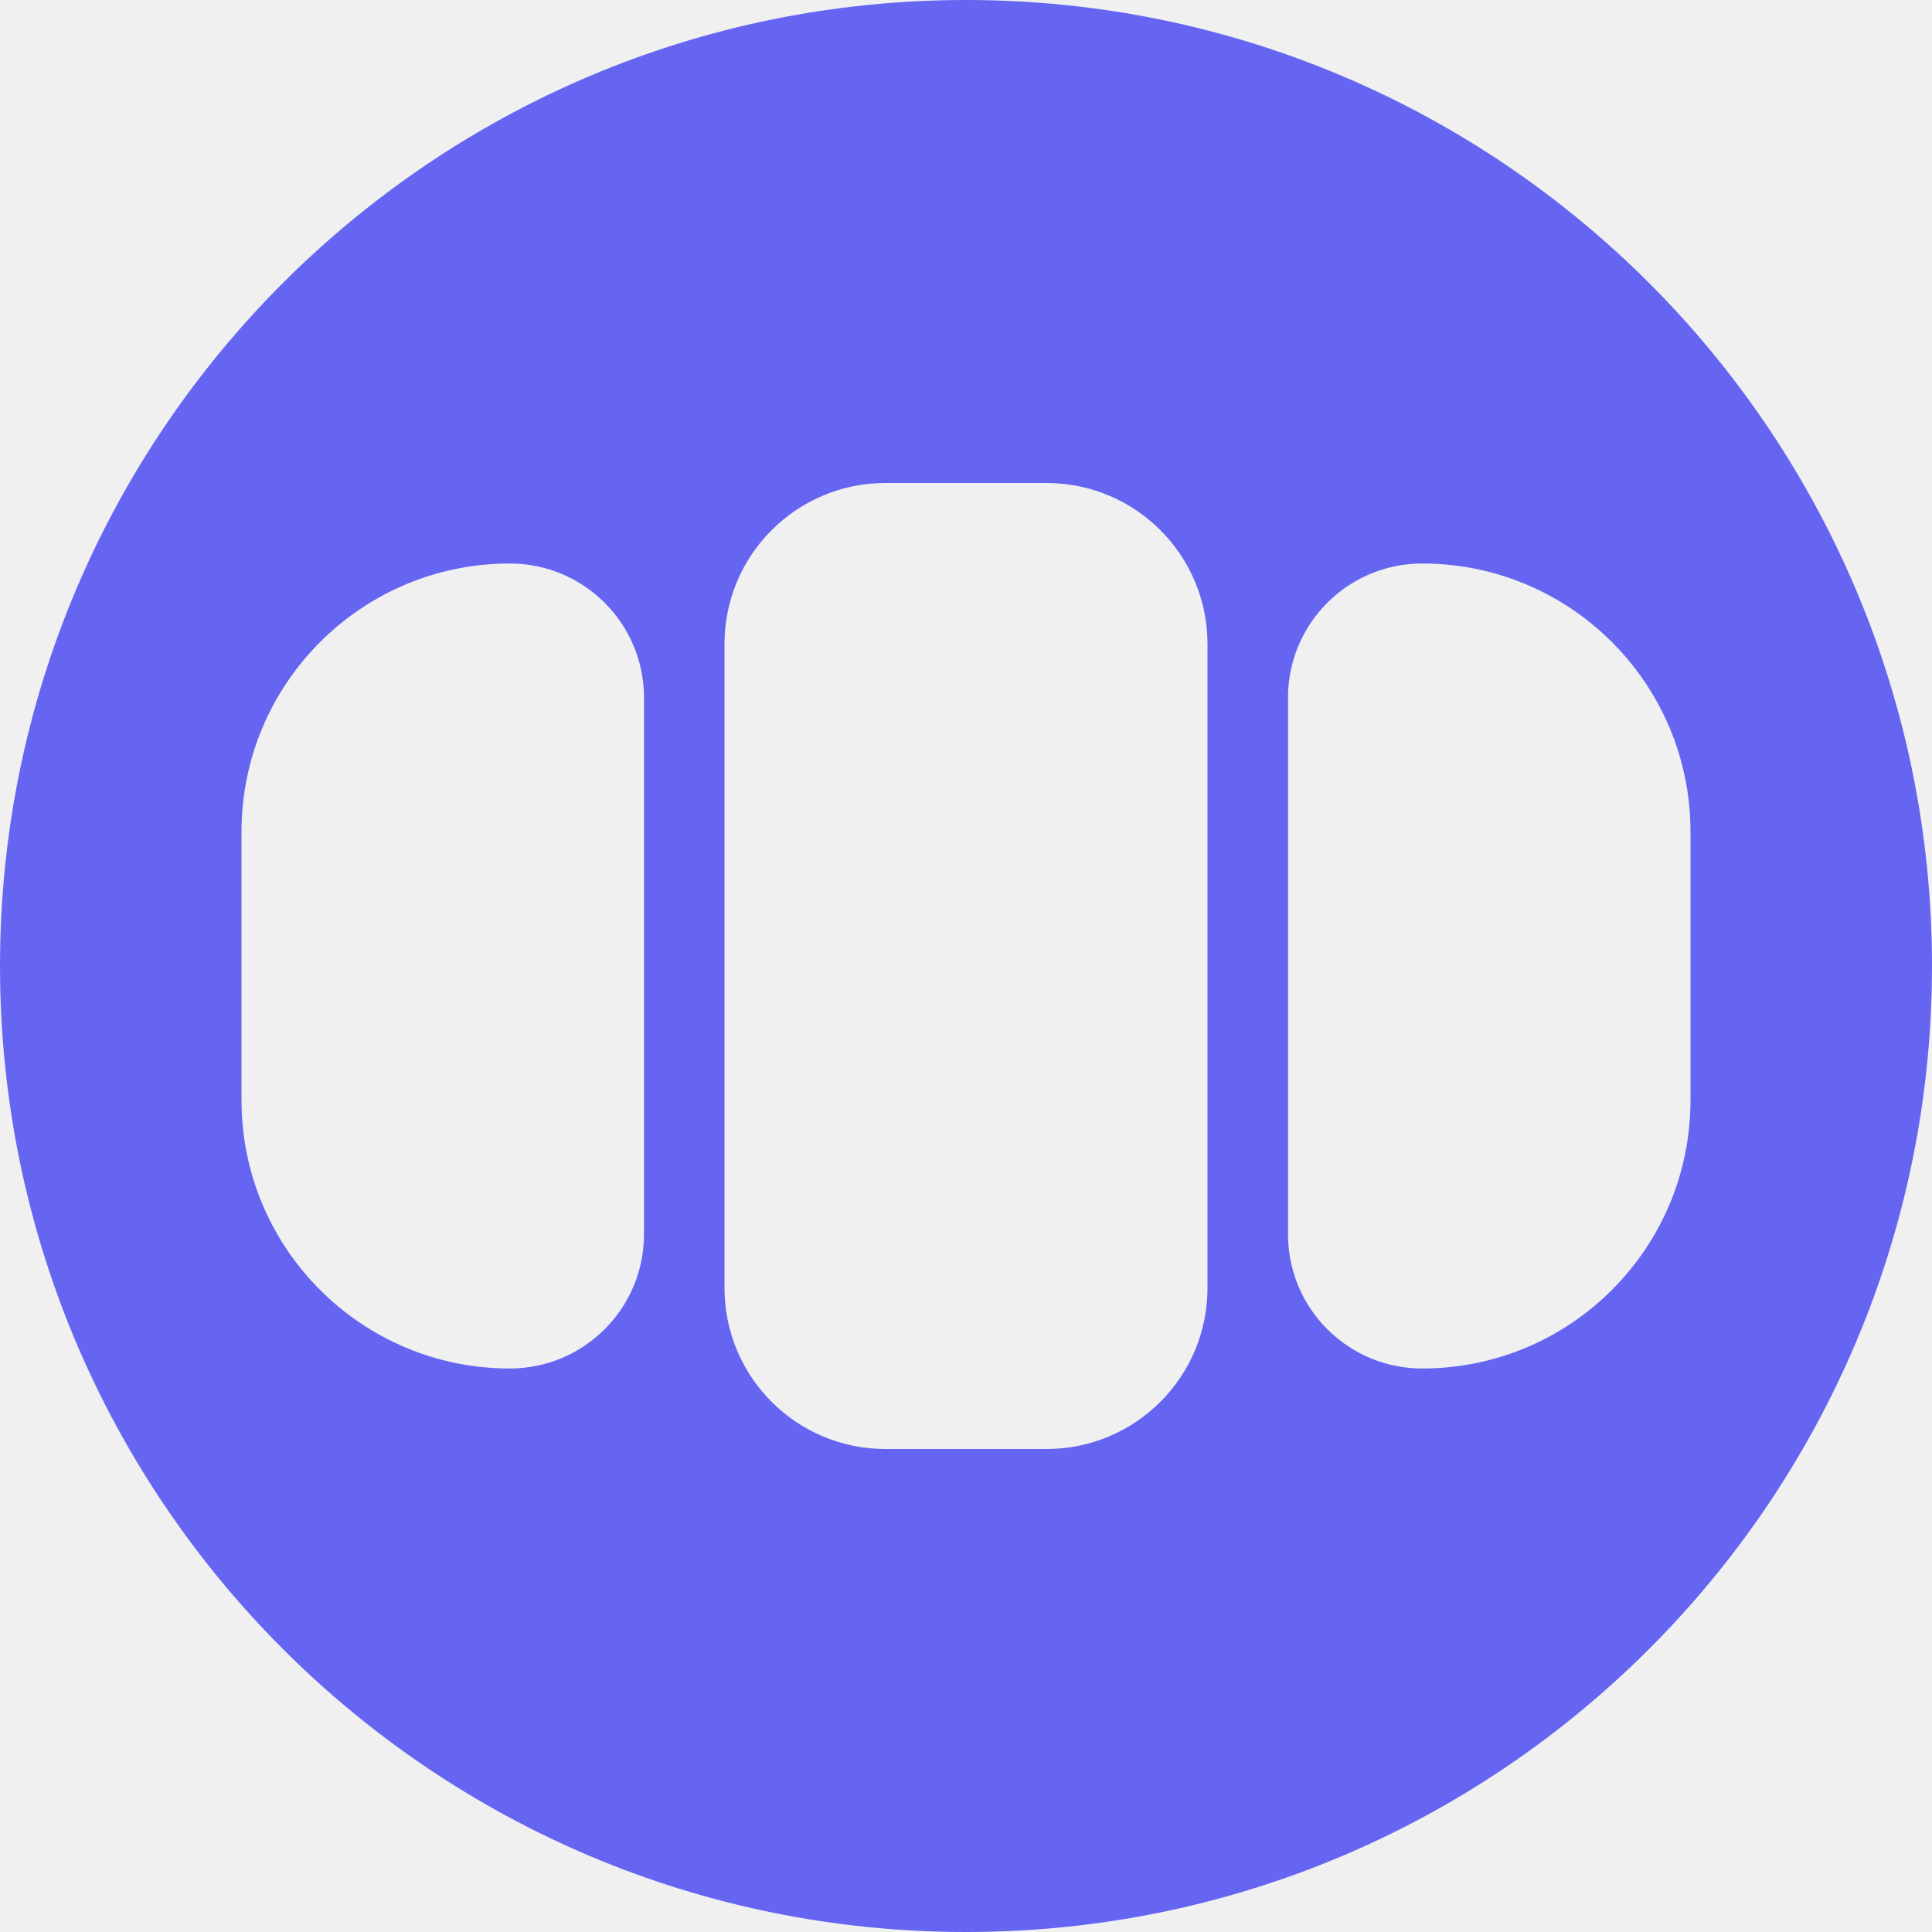
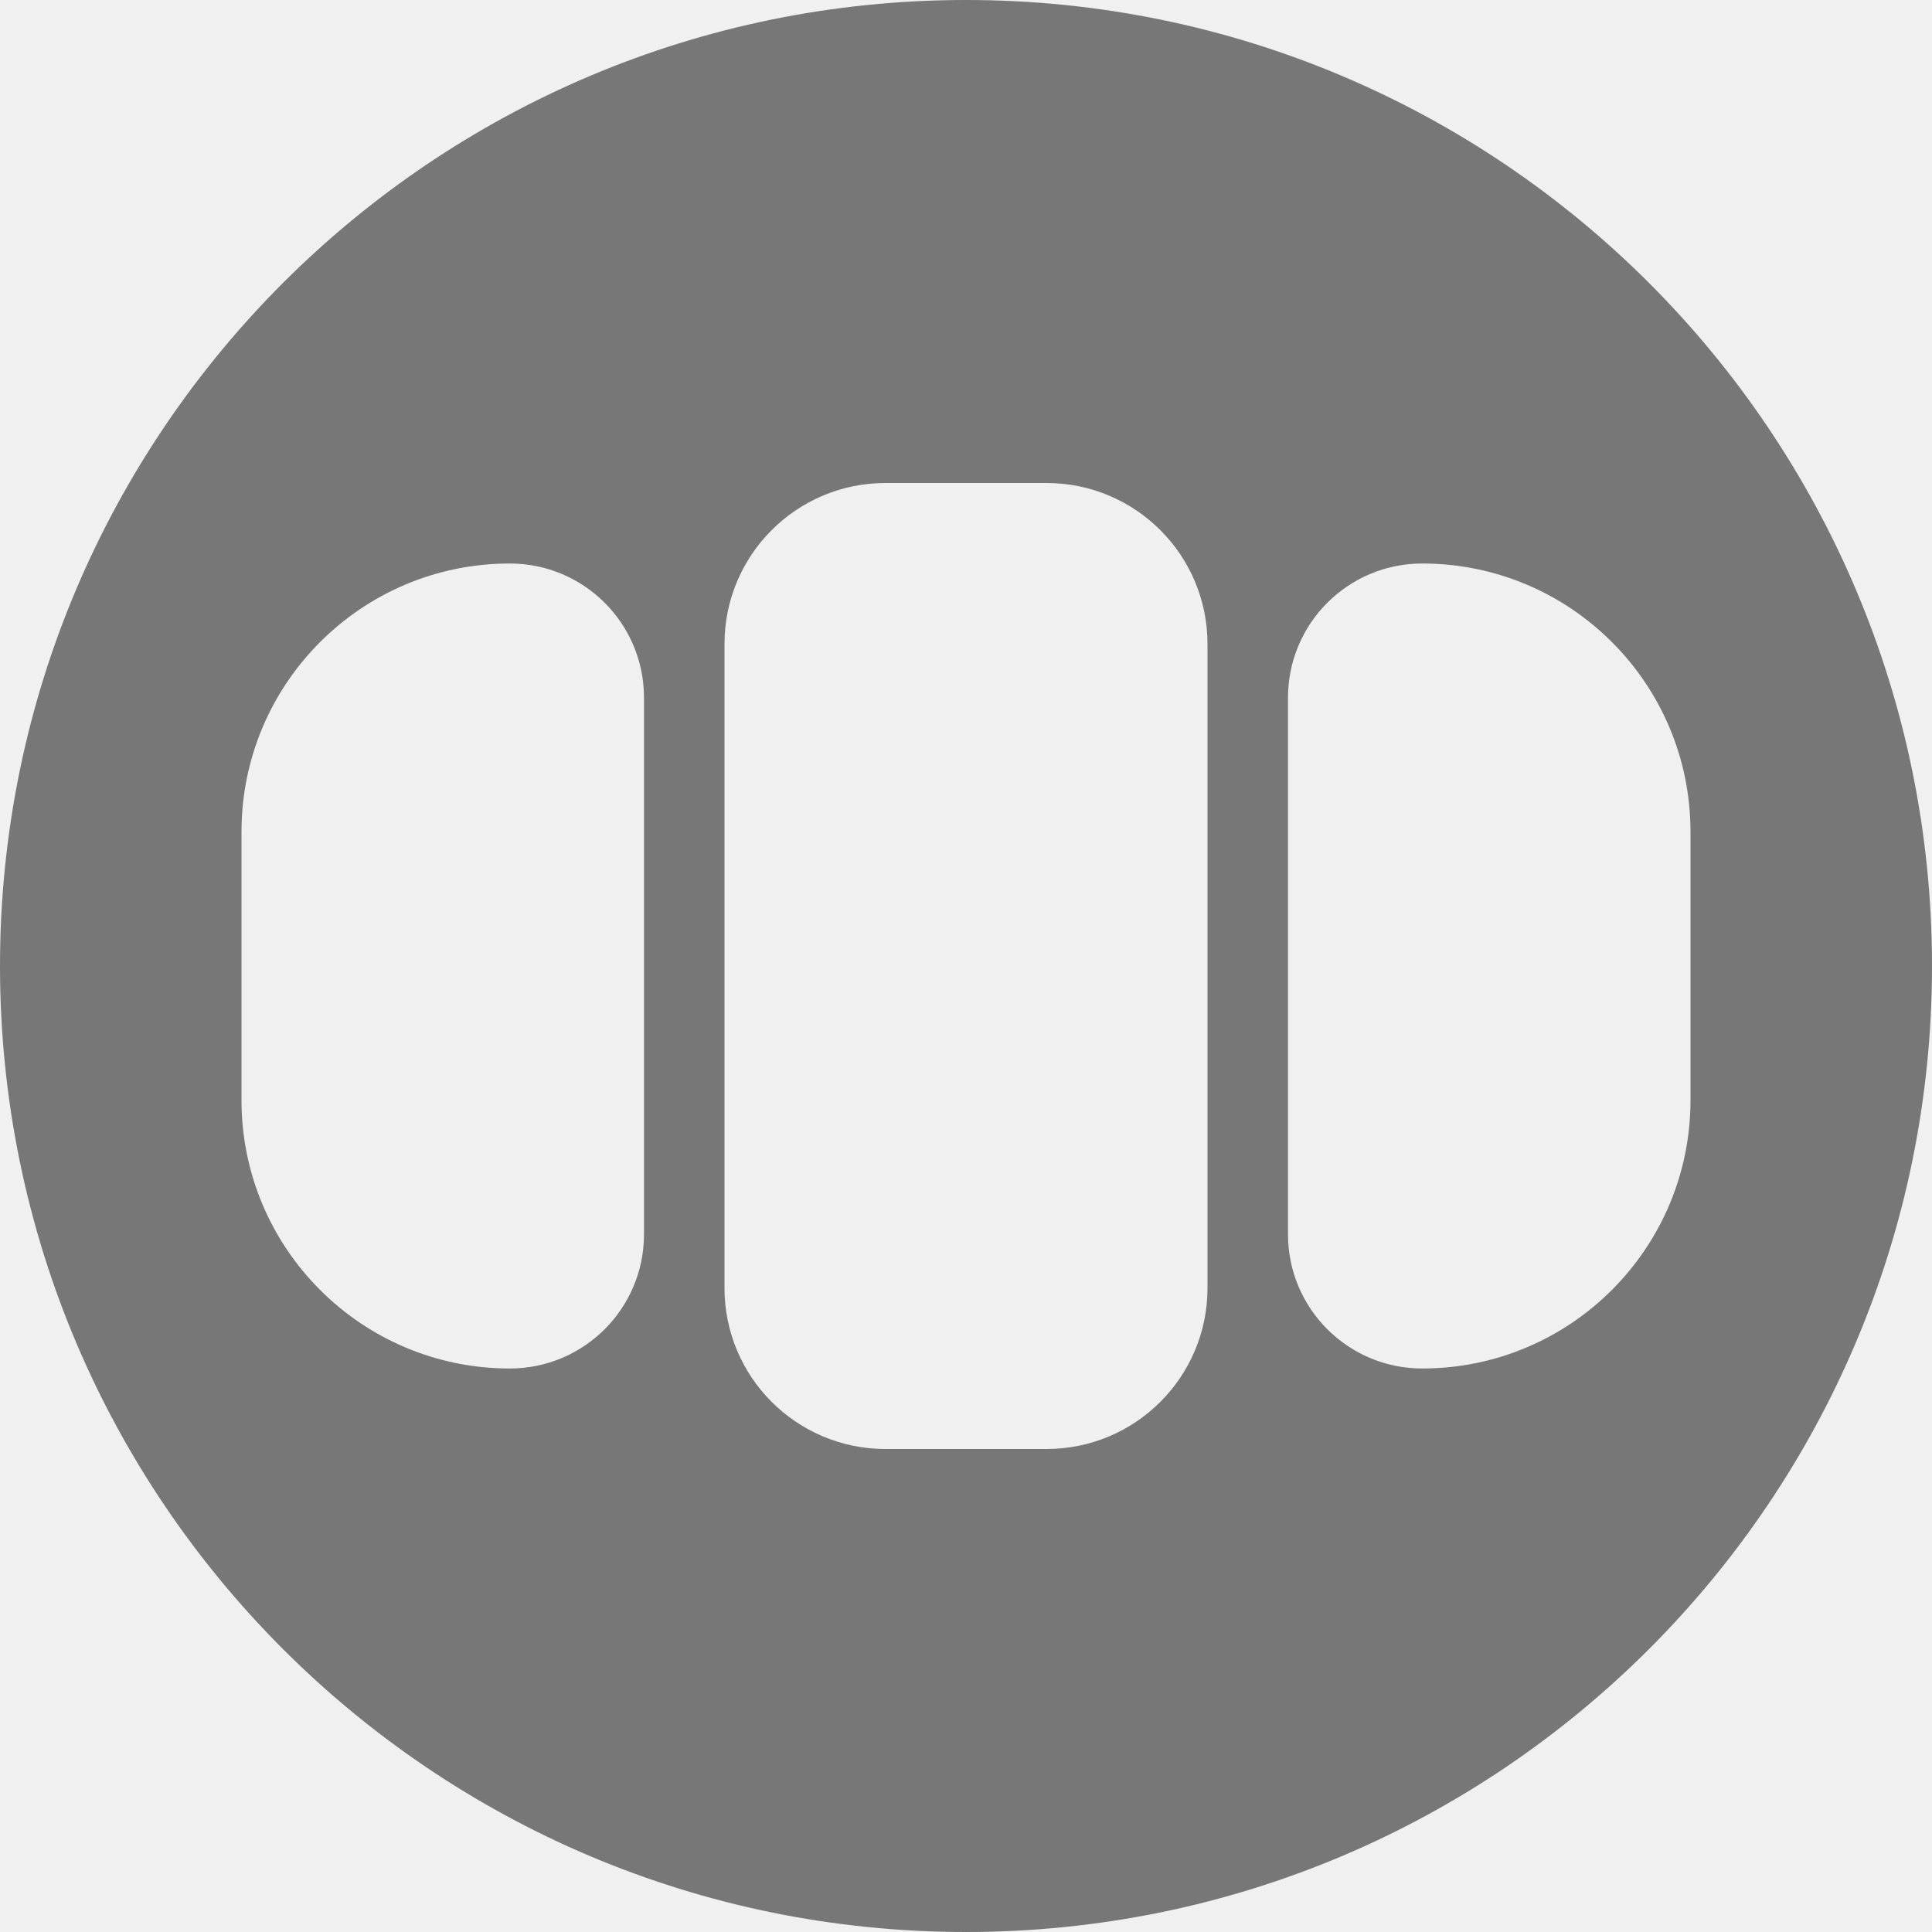
<svg xmlns="http://www.w3.org/2000/svg" width="24" height="24" viewBox="0 0 24 24" fill="none">
-   <g clip-path="url(#clip0)">
-     <path fill-rule="evenodd" clip-rule="evenodd" d="M24 12C24 5.373 18.627 -2.34843e-07 12 -5.24537e-07C5.373 -8.14229e-07 -2.34843e-07 5.373 -5.24537e-07 12C-8.14229e-07 18.627 5.373 24 12 24C18.627 24 24 18.627 24 12ZM16 8.667C16 7.746 16.746 7 17.667 7C19.508 7 21 8.492 21 10.333L21 13.667C21 15.508 19.508 17 17.667 17C16.746 17 16 16.254 16 15.333L16 8.667ZM11 6C9.895 6 9 6.895 9 8L9 16C9 17.105 9.895 18 11 18L13 18C14.105 18 15 17.105 15 16L15 8C15 6.895 14.105 6 13 6L11 6ZM3 10.333C3 8.492 4.492 7 6.333 7C7.254 7 8 7.746 8 8.667L8 15.333C8 16.254 7.254 17 6.333 17C4.492 17 3 15.508 3 13.667L3 10.333Z" fill="#6565F2" />
+   <g>
+     <path fill-rule="evenodd" clip-rule="evenodd" d="M24 12C24 5.373 18.627 -2.34843e-07 12 -5.24537e-07C5.373 -8.14229e-07 -2.34843e-07 5.373 -5.24537e-07 12C-8.14229e-07 18.627 5.373 24 12 24C18.627 24 24 18.627 24 12ZM16 8.667C16 7.746 16.746 7 17.667 7C19.508 7 21 8.492 21 10.333L21 13.667C21 15.508 19.508 17 17.667 17C16.746 17 16 16.254 16 15.333L16 8.667ZM11 6C9.895 6 9 6.895 9 8L9 16C9 17.105 9.895 18 11 18L13 18C14.105 18 15 17.105 15 16L15 8C15 6.895 14.105 6 13 6L11 6ZM3 10.333C3 8.492 4.492 7 6.333 7C7.254 7 8 7.746 8 8.667L8 15.333C8 16.254 7.254 17 6.333 17C4.492 17 3 15.508 3 13.667L3 10.333Z" fill="#777" />
  </g>
-   <defs>
-     <clipPath id="clip0">
-       <rect width="24" height="24" fill="white" transform="translate(24) rotate(90)" />
-     </clipPath>
-   </defs>
</svg>
